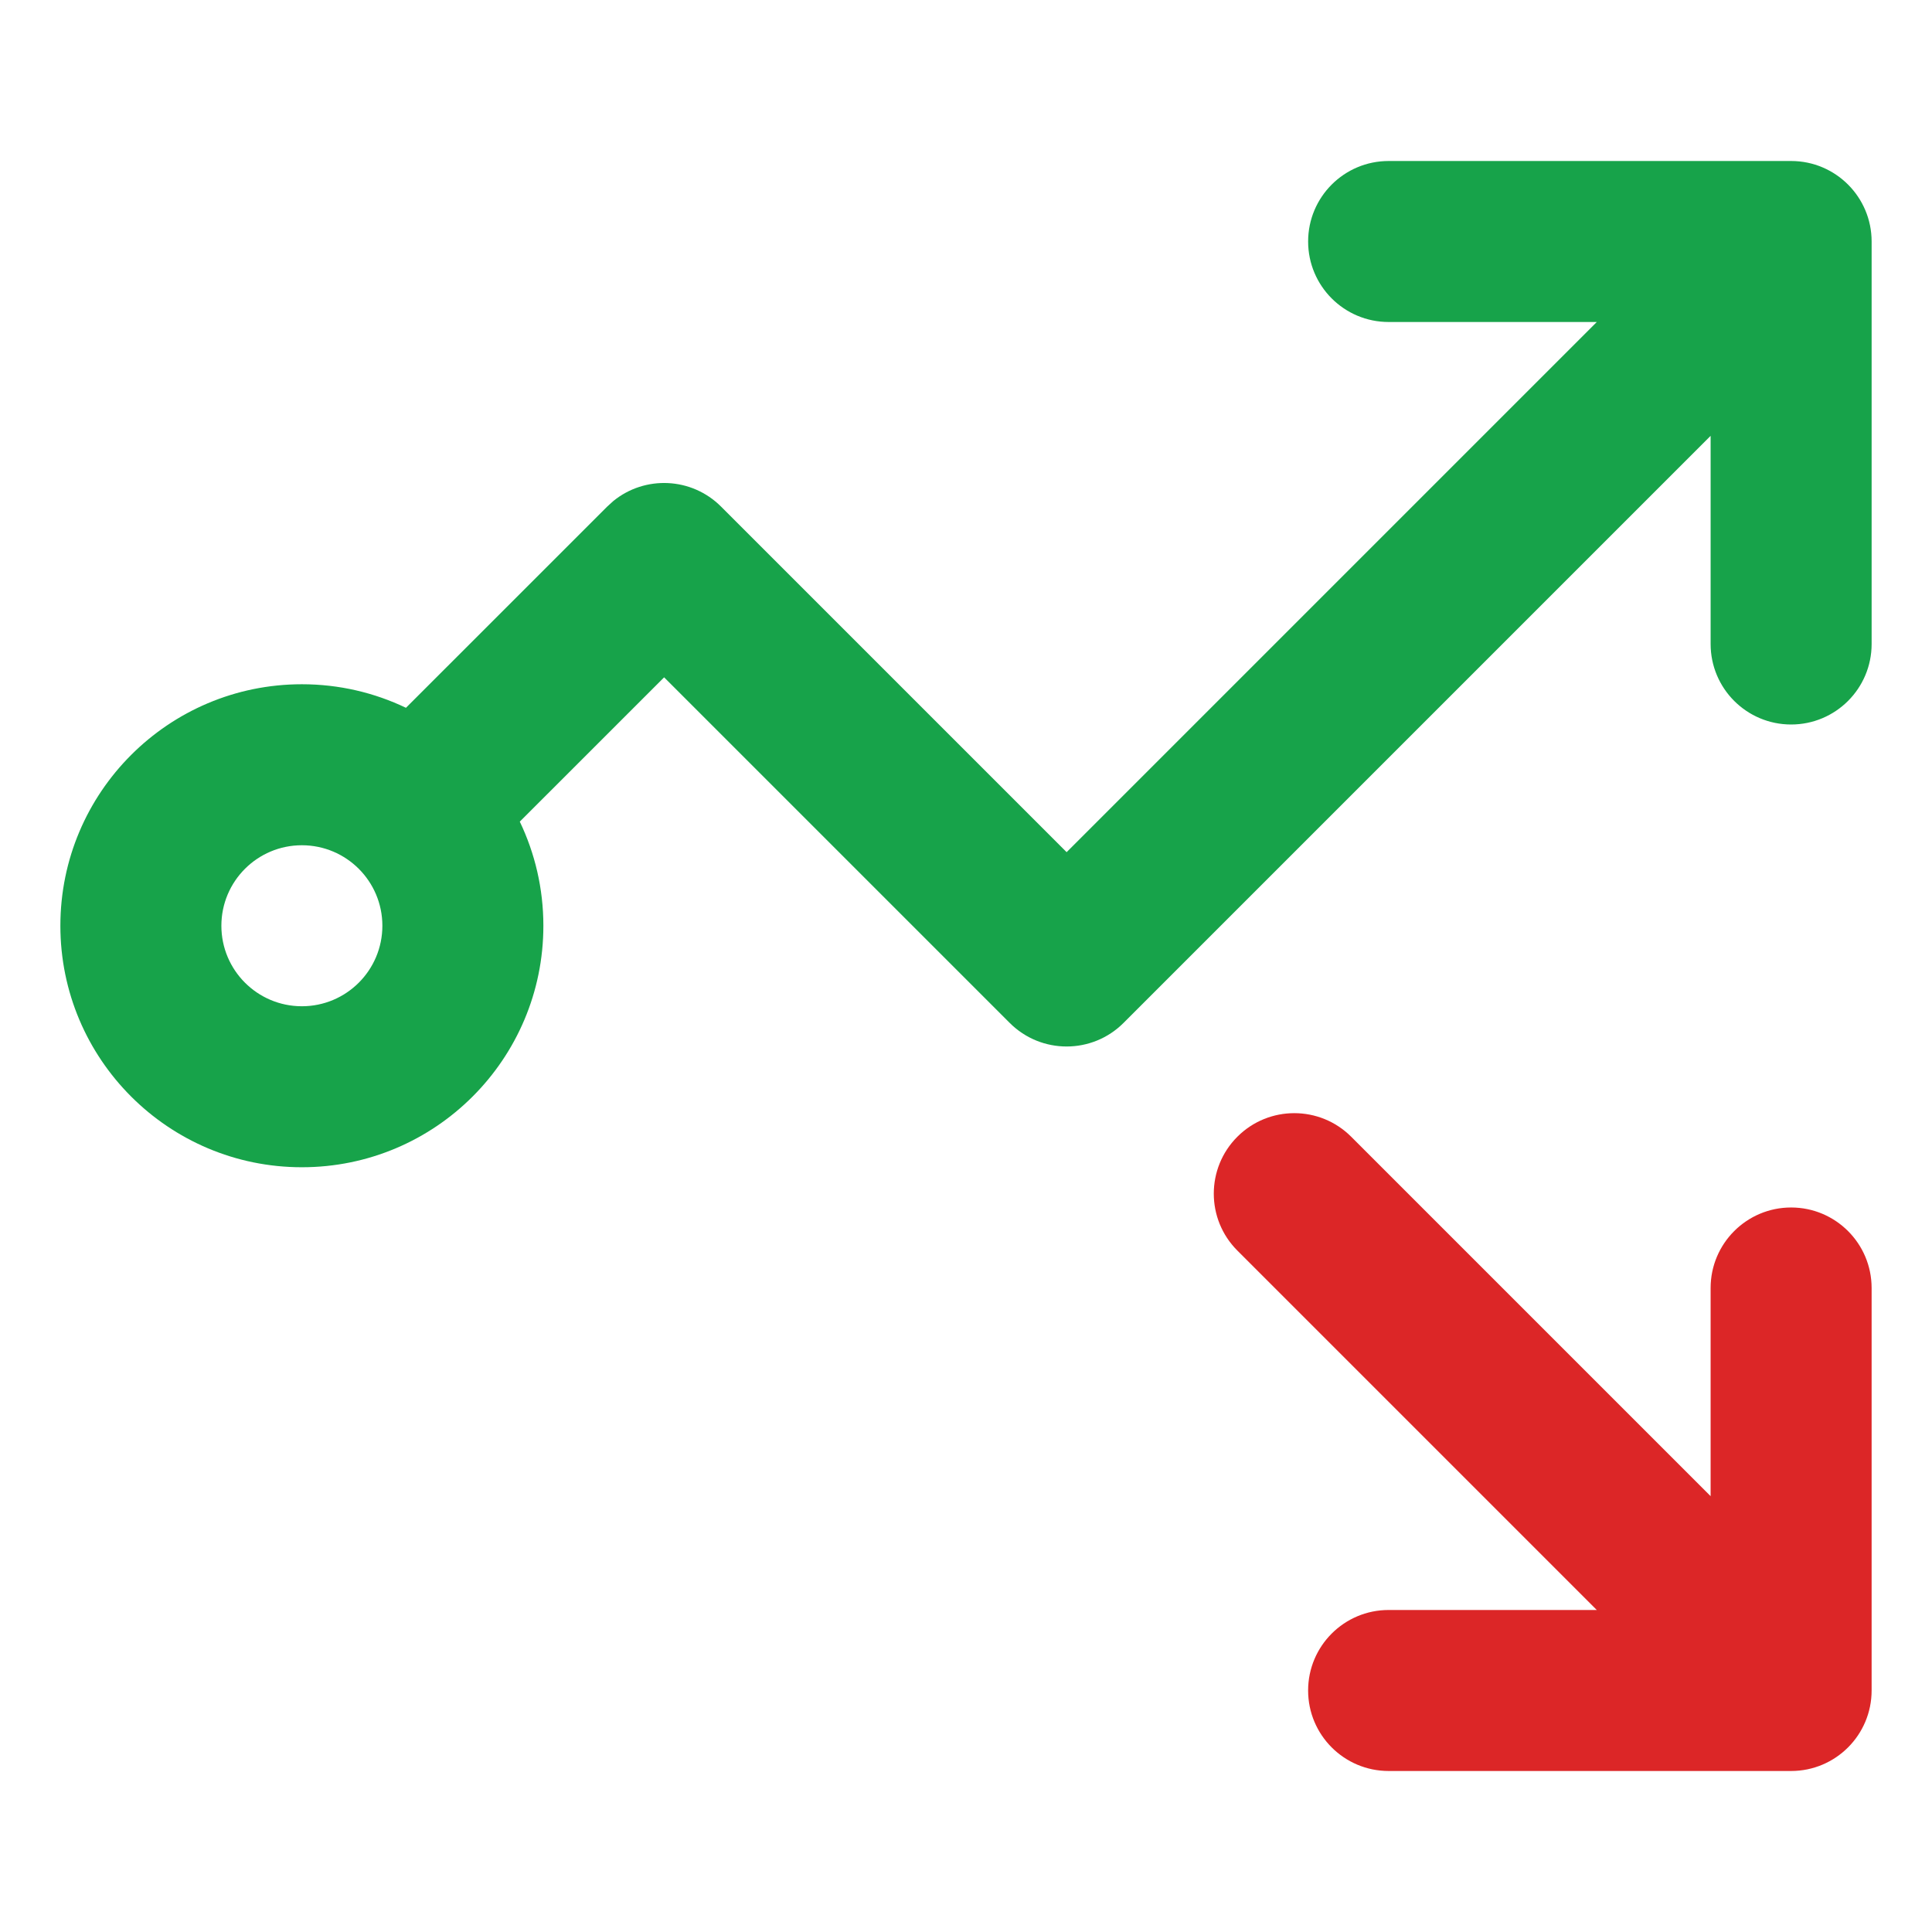
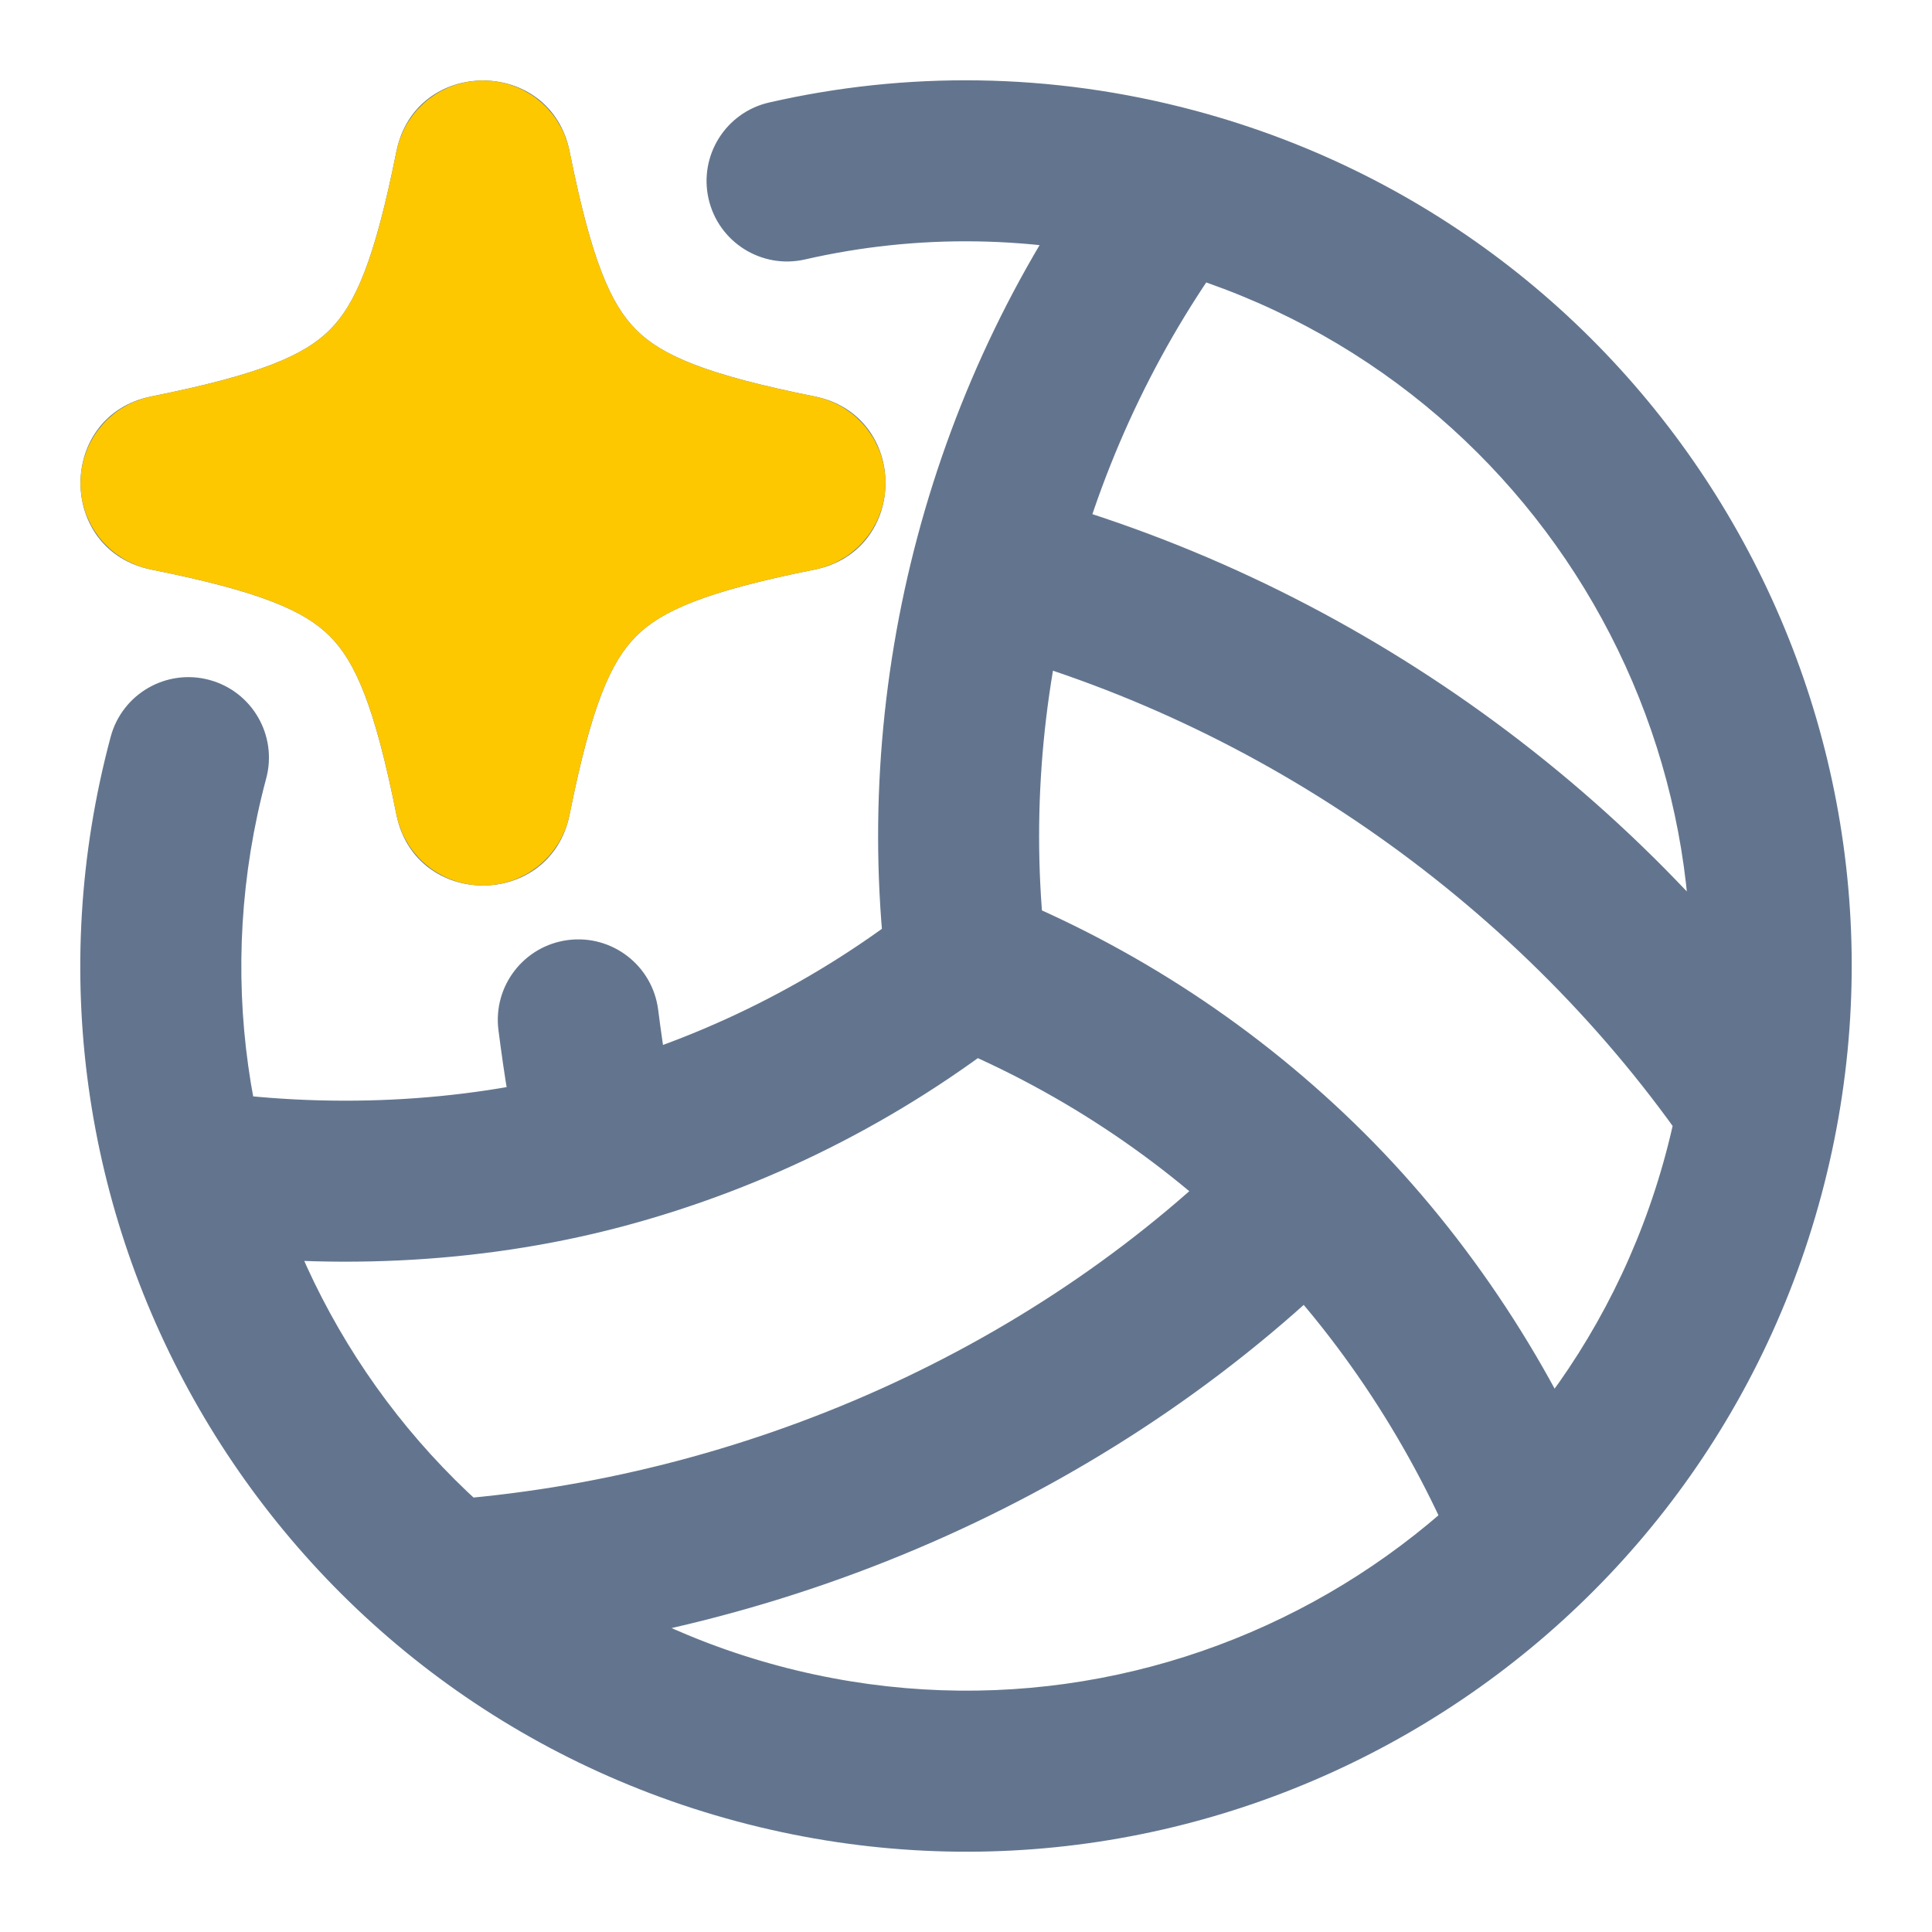
<svg xmlns="http://www.w3.org/2000/svg" width="512" height="512" viewBox="0 0 512 512" fill="none">
-   <path d="M327.914 301.247C336.245 292.916 349.75 292.916 358.081 301.247L453.331 396.497V341.331C453.332 329.551 462.884 319.999 474.664 319.997C486.445 319.997 495.996 329.55 495.998 341.331V447.997C495.998 459.779 486.446 469.331 474.664 469.331H367.997C356.217 469.329 346.664 459.779 346.664 447.997C346.666 436.217 356.218 426.666 367.997 426.664H423.164L327.914 331.414C319.583 323.083 319.583 309.579 327.914 301.247Z" fill="#DC2627" style="fill:#DC2627;fill:color(display-p3 0.863 0.149 0.153);fill-opacity:1;" />
-   <path d="M101.333 245.333C101.333 233.551 91.782 224 80 224C68.218 224 58.667 233.551 58.667 245.333C58.667 257.115 68.218 266.667 80 266.667C91.782 266.667 101.333 257.115 101.333 245.333ZM496 170.667C496 182.449 486.449 192 474.667 192C462.885 192 453.333 182.449 453.333 170.667V115.5L297.75 271.083C289.419 279.414 275.915 279.414 267.583 271.083L176 179.5L137.75 217.74C141.75 226.096 144 235.451 144 245.333C144 280.68 115.346 309.333 80 309.333C44.654 309.333 16 280.68 16 245.333C16 209.987 44.654 181.333 80 181.333C89.878 181.333 99.23 183.577 107.583 187.573L160.917 134.25L162.531 132.781C170.91 125.946 183.273 126.439 191.083 134.25L282.667 225.833L423.167 85.333H368C356.218 85.333 346.667 75.782 346.667 64C346.667 52.218 356.218 42.667 368 42.667H474.667C486.449 42.667 496 52.218 496 64V170.667Z" fill="#17A34A" style="fill:#17A34A;fill:color(display-p3 0.09 0.639 0.29);fill-opacity:1;" />
+   <path d="M268.362 130.053C256.962 127.08 245.309 133.912 242.336 145.313C239.363 156.714 246.195 168.366 257.595 171.339L262.979 150.696L268.362 130.053ZM448.379 305.659C455.021 315.39 468.294 317.895 478.026 311.254C487.758 304.612 490.262 291.338 483.621 281.607L466 293.633L448.379 305.659ZM52.732 288.805C41.082 287.047 30.213 295.067 28.455 306.717C26.698 318.368 34.717 329.237 46.368 330.994L49.55 309.9L52.732 288.805ZM116.648 397.613C104.896 398.451 96.048 408.657 96.885 420.409C97.723 432.162 107.929 441.01 119.681 440.172L118.165 418.893L116.648 397.613ZM387.066 414.913C391.486 425.834 403.924 431.104 414.845 426.683C425.766 422.263 431.036 409.826 426.616 398.904L406.841 406.908L387.066 414.913ZM311.215 49.936L316.736 29.329V29.329L311.215 49.936ZM462.064 311.215L441.458 305.693L462.064 311.215ZM200.785 462.064L195.264 482.671L200.785 462.064ZM70.542 206.307C73.592 194.926 66.838 183.228 55.457 180.179C44.077 177.129 32.379 183.883 29.329 195.264L49.936 200.785L70.542 206.307ZM203.823 27.164C192.338 29.792 185.158 41.233 187.786 52.718C190.414 64.204 201.855 71.383 213.34 68.755L208.582 47.959L203.823 27.164ZM174.413 267.551C172.906 255.866 162.211 247.615 150.526 249.122C138.841 250.629 130.59 261.324 132.097 273.009L153.255 270.28L174.413 267.551ZM211.664 125.967L207.476 146.885L207.484 146.886L211.664 125.967ZM130.034 44.336L109.114 48.517L109.116 48.524L130.034 44.336ZM125.966 44.336L146.884 48.524L146.886 48.517L125.966 44.336ZM44.336 125.967L48.517 146.886L48.524 146.885L44.336 125.967ZM44.336 130.035L48.525 109.117L48.517 109.115L44.336 130.035ZM125.966 211.666L146.886 207.486L146.884 207.478L125.966 211.666ZM130.034 211.666L109.116 207.478L109.114 207.486L130.034 211.666ZM211.664 130.035L207.484 109.115L207.476 109.117L211.664 130.035ZM262.979 150.696L257.595 171.339C334.296 191.342 403.699 240.193 448.379 305.659L466 293.633L483.621 281.607C433.128 207.624 355.029 152.655 268.362 130.053L262.979 150.696ZM256.16 255.943L242.922 239.213C216.627 260.018 186.338 275.199 153.933 283.813L159.413 304.43L164.894 325.047C202.948 314.932 238.518 297.105 269.397 272.673L256.16 255.943ZM159.413 304.43L153.933 283.813C121.744 292.369 86.117 293.841 52.732 288.805L49.55 309.9L46.368 330.994C85.073 336.833 126.624 335.221 164.894 325.047L159.413 304.43ZM346.495 315.39L331.27 300.447C275.439 357.328 196.803 391.9 116.648 397.613L118.165 418.893L119.681 440.172C209.552 433.766 298.148 395.102 361.72 330.334L346.495 315.39ZM406.841 406.908L426.616 398.904C411.924 362.608 389.479 328.094 361.55 300.276L346.495 315.39L331.44 330.505C355.112 354.084 374.432 383.699 387.066 414.913L406.841 406.908ZM346.495 315.39L361.55 300.276C333.714 272.549 300.562 250.733 264.085 236.136L256.16 255.943L248.234 275.749C279.374 288.21 307.676 306.835 331.44 330.505L346.495 315.39ZM256.16 255.943L277.33 253.312C269.001 186.274 287.537 116.645 328.234 62.799L311.215 49.936L294.196 37.073C246.77 99.821 225.298 180.577 234.989 258.573L256.16 255.943ZM462.064 311.215L441.458 305.693C414.013 408.119 308.732 468.903 206.307 441.458L200.785 462.064L195.264 482.671C320.451 516.214 449.127 441.923 482.671 316.736L462.064 311.215ZM200.785 462.064L206.307 441.458C103.881 414.013 43.097 308.732 70.542 206.307L49.936 200.785L29.329 195.264C-4.214 320.451 70.077 449.127 195.264 482.671L200.785 462.064ZM311.215 49.936L305.693 70.542C408.119 97.987 468.903 203.268 441.458 305.693L462.064 311.215L482.671 316.736C516.214 191.55 441.923 62.873 316.736 29.329L311.215 49.936ZM208.582 47.959L213.34 68.755C242.835 62.006 274.367 62.148 305.693 70.542L311.215 49.936L316.736 29.329C278.529 19.092 239.935 18.9 203.823 27.164L208.582 47.959ZM153.255 270.28L132.097 273.009C133.6 284.66 135.522 297.691 138.807 309.952L159.413 304.43L180.02 298.909C177.518 289.571 175.88 278.927 174.413 267.551L153.255 270.28ZM211.664 125.967L215.853 105.049C186.864 99.244 175.325 94.139 168.593 87.408C161.862 80.677 156.757 69.137 150.952 40.147L130.034 44.336L109.116 48.524C114.889 77.358 121.689 100.844 138.423 117.578C155.157 134.312 178.644 141.111 207.476 146.885L211.664 125.967ZM130.034 44.336L150.954 40.155C145.938 15.059 110.062 15.059 105.046 40.155L125.966 44.336L146.886 48.517C142.76 69.161 113.24 69.161 109.114 48.517L130.034 44.336ZM125.966 44.336L105.048 40.147C99.243 69.136 94.139 80.676 87.407 87.408C80.676 94.139 69.136 99.244 40.147 105.049L44.336 125.967L48.524 146.885C77.357 141.111 100.844 134.311 117.578 117.577C134.311 100.843 141.111 77.356 146.884 48.524L125.966 44.336ZM44.336 125.967L40.155 105.047C15.059 110.062 15.059 145.939 40.155 150.954L44.336 130.035L48.517 109.115C69.161 113.241 69.161 142.761 48.517 146.886L44.336 125.967ZM44.336 130.035L40.147 150.953C69.136 156.757 80.675 161.862 87.407 168.593C94.138 175.325 99.243 186.865 105.048 215.855L125.966 211.666L146.884 207.478C141.111 178.644 134.311 155.157 117.577 138.423C100.843 121.69 77.356 114.89 48.525 109.117L44.336 130.035ZM125.966 211.666L105.046 215.847C110.062 240.943 145.938 240.943 150.954 215.847L130.034 211.666L109.114 207.486C113.24 186.841 142.76 186.841 146.886 207.486L125.966 211.666ZM130.034 211.666L150.952 215.855C156.757 186.866 161.861 175.326 168.593 168.594C175.324 161.862 186.864 156.757 215.853 150.953L211.664 130.035L207.476 109.117C178.643 114.89 155.156 121.69 138.422 138.424C121.689 155.159 114.889 178.645 109.116 207.478L130.034 211.666ZM211.664 130.035L215.845 150.954C240.941 145.939 240.941 110.062 215.845 105.047L211.664 125.967L207.484 146.886C186.839 142.761 186.839 113.241 207.484 109.115L211.664 130.035Z" fill="#63758E" style="fill:#63758E;fill:color(display-p3 0.388 0.459 0.557);fill-opacity:1;" />
+   <path d="M211.664 125.967C153.844 114.389 141.612 102.159 130.034 44.336C129.589 42.11 126.411 42.11 125.966 44.336C114.388 102.157 102.158 114.389 44.336 125.967C42.11 126.411 42.11 129.59 44.336 130.035C102.156 141.613 114.388 153.843 125.966 211.666C126.411 213.892 129.589 213.892 130.034 211.666C141.612 153.845 153.842 141.613 211.664 130.035C213.89 129.59 213.89 126.411 211.664 125.967Z" fill="#FDC800" stroke="#FDC800" style="fill:#FDC800;fill:color(display-p3 0.992 0.784 0);fill-opacity:1;stroke:#FDC800;stroke:color(display-p3 0.992 0.784 0);stroke-opacity:1;" stroke-width="42.667" />
</svg>
